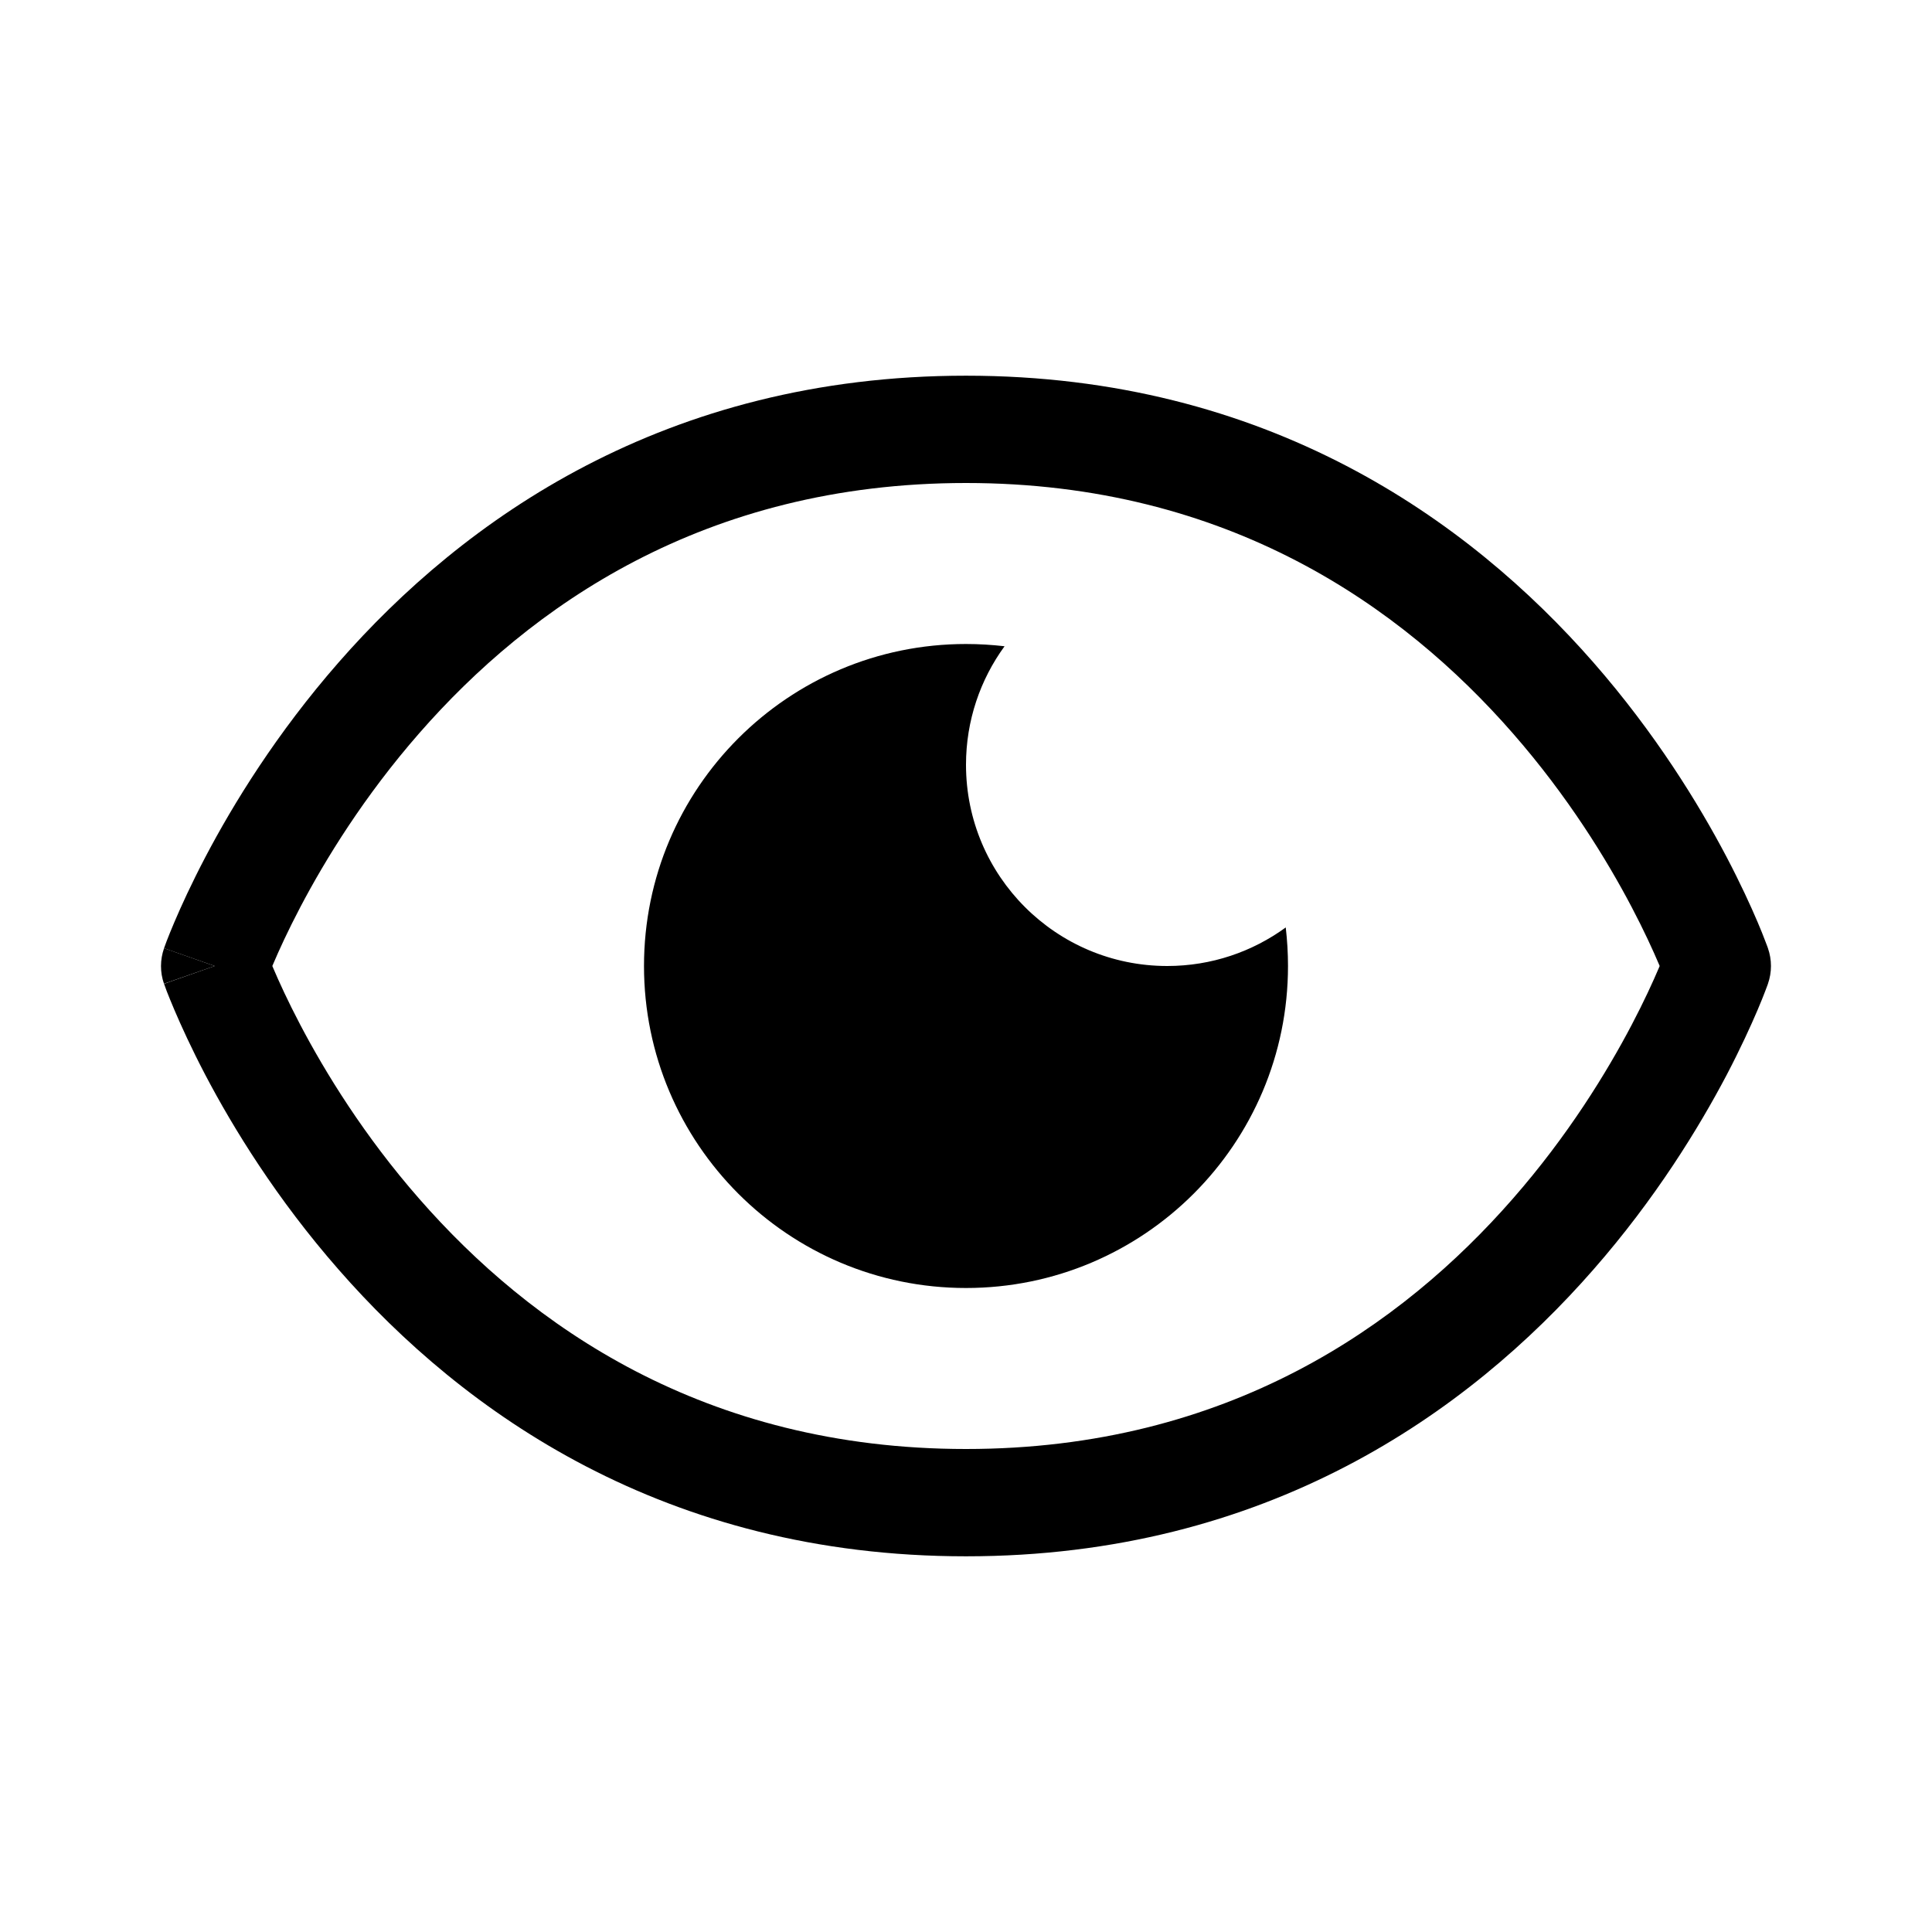
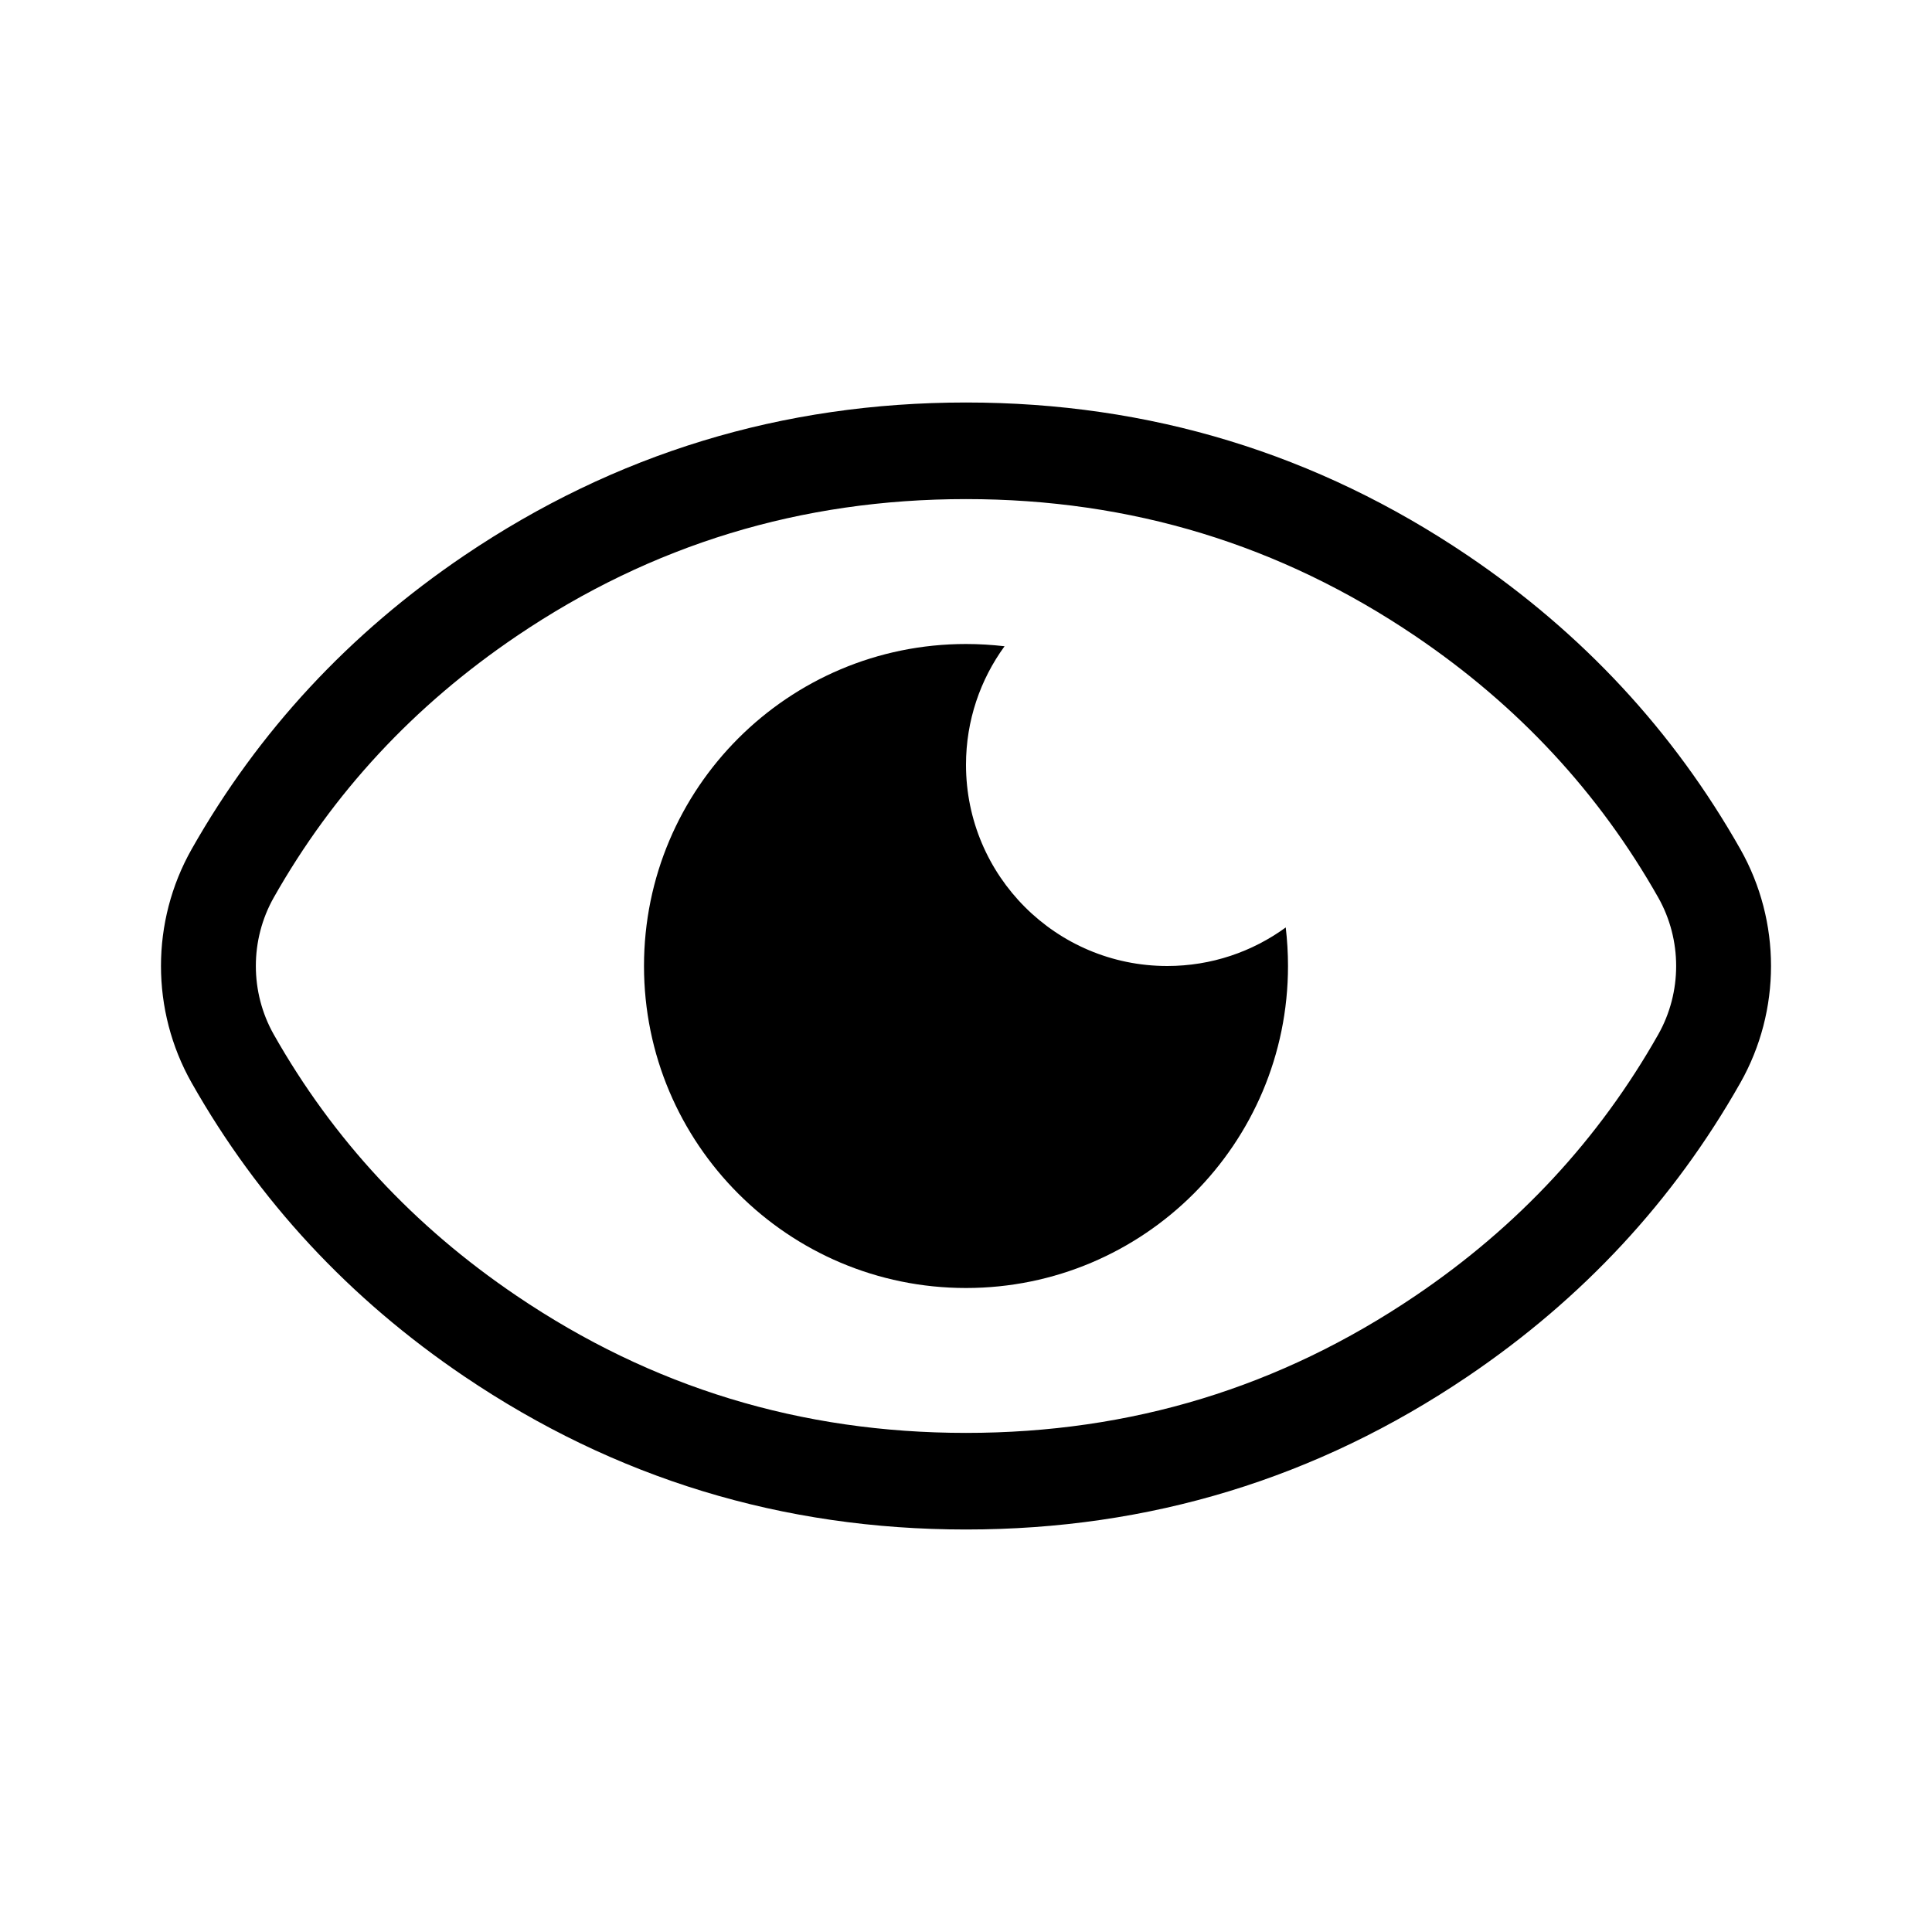
<svg xmlns="http://www.w3.org/2000/svg" width="24" height="24" viewBox="0 0 24 24" fill="none" data-karrot-ui-icon="true">
-   <path fill-rule="evenodd" clip-rule="evenodd" d="M21.962 11.779C21.962 11.779 21.962 11.78 21.333 12C21.962 12.22 21.962 12.221 21.962 12.221L21.961 12.224L21.959 12.23L21.952 12.249C21.946 12.265 21.938 12.287 21.927 12.315C21.906 12.37 21.875 12.449 21.833 12.547C21.749 12.744 21.623 13.021 21.45 13.352C21.103 14.011 20.565 14.891 19.793 15.772C18.244 17.543 15.741 19.333 12 19.333C8.259 19.333 5.755 17.543 4.207 15.772C3.435 14.891 2.896 14.011 2.55 13.352C2.377 13.021 2.251 12.744 2.167 12.547C2.125 12.449 2.094 12.37 2.072 12.315C2.062 12.287 2.053 12.265 2.048 12.249L2.041 12.23L2.039 12.224L2.038 12.222C2.038 12.222 2.037 12.22 2.667 12C2.037 11.78 2.038 11.779 2.038 11.779L2.039 11.776L2.041 11.77L2.048 11.751C2.053 11.736 2.062 11.713 2.072 11.686C2.094 11.63 2.125 11.551 2.167 11.453C2.251 11.256 2.377 10.979 2.55 10.649C2.896 9.989 3.435 9.11 4.207 8.228C5.755 6.458 8.259 4.667 12 4.667C15.741 4.667 18.244 6.458 19.793 8.228C20.565 9.11 21.103 9.989 21.45 10.649C21.623 10.979 21.749 11.256 21.833 11.453C21.875 11.551 21.906 11.63 21.927 11.686C21.938 11.713 21.946 11.736 21.952 11.751L21.959 11.77L21.961 11.776L21.962 11.779ZM3.731 12.732C3.576 12.437 3.465 12.193 3.394 12.026L3.383 12L3.394 11.974C3.465 11.807 3.576 11.563 3.731 11.268C4.041 10.678 4.523 9.891 5.21 9.106C6.578 7.542 8.741 6 12 6C15.259 6 17.422 7.542 18.79 9.106C19.477 9.891 19.959 10.678 20.269 11.268C20.424 11.563 20.535 11.807 20.606 11.974L20.617 12L20.606 12.026C20.535 12.193 20.424 12.437 20.269 12.732C19.959 13.322 19.477 14.11 18.79 14.894C17.422 16.458 15.259 18 12 18C8.741 18 6.578 16.458 5.21 14.894C4.523 14.11 4.041 13.322 3.731 12.732ZM21.333 12L21.962 11.779C22.012 11.922 22.012 12.078 21.962 12.221L21.333 12Z" fill="currentColor" />
-   <path d="M2.038 11.779L2.667 12L2.037 12.22C1.987 12.078 1.988 11.922 2.038 11.779Z" fill="currentColor" />
+   <path fill-rule="evenodd" clip-rule="evenodd" d="M18.233 17.098C19.661 16.132 20.79 14.916 21.62 13.45C22.127 12.553 22.127 11.447 21.62 10.55C20.79 9.084 19.661 7.867 18.233 6.901C16.358 5.634 14.281 5 12 5C9.719 5 7.642 5.634 5.767 6.901C4.339 7.867 3.21 9.084 2.38 10.55C1.873 11.447 1.873 12.553 2.38 13.45C3.21 14.916 4.339 16.132 5.767 17.098C7.642 18.366 9.719 19 12 19C14.281 19 16.358 18.366 18.233 17.098ZM6.419 7.901C5.138 8.768 4.137 9.849 3.401 11.149C3.104 11.675 3.104 12.325 3.401 12.851C4.137 14.151 5.138 15.232 6.419 16.098C8.097 17.234 9.948 17.8 12 17.8C14.052 17.8 15.902 17.234 17.581 16.098C18.862 15.232 19.863 14.151 20.599 12.851C20.896 12.325 20.896 11.675 20.599 11.149C19.863 9.849 18.862 8.768 17.581 7.901C15.903 6.766 14.052 6.2 12 6.2C9.948 6.2 8.097 6.766 6.419 7.901Z" fill="currentColor" />
  <path d="M15.972 11.521C15.559 11.822 15.05 12 14.5 12C13.119 12 12 10.881 12 9.5C12 8.95 12.178 8.441 12.479 8.028C12.322 8.01 12.162 8 12 8C9.791 8 8 9.791 8 12C8 14.209 9.791 16 12 16C14.209 16 16 14.209 16 12C16 11.838 15.99 11.678 15.972 11.521Z" fill="currentColor" />
</svg>
